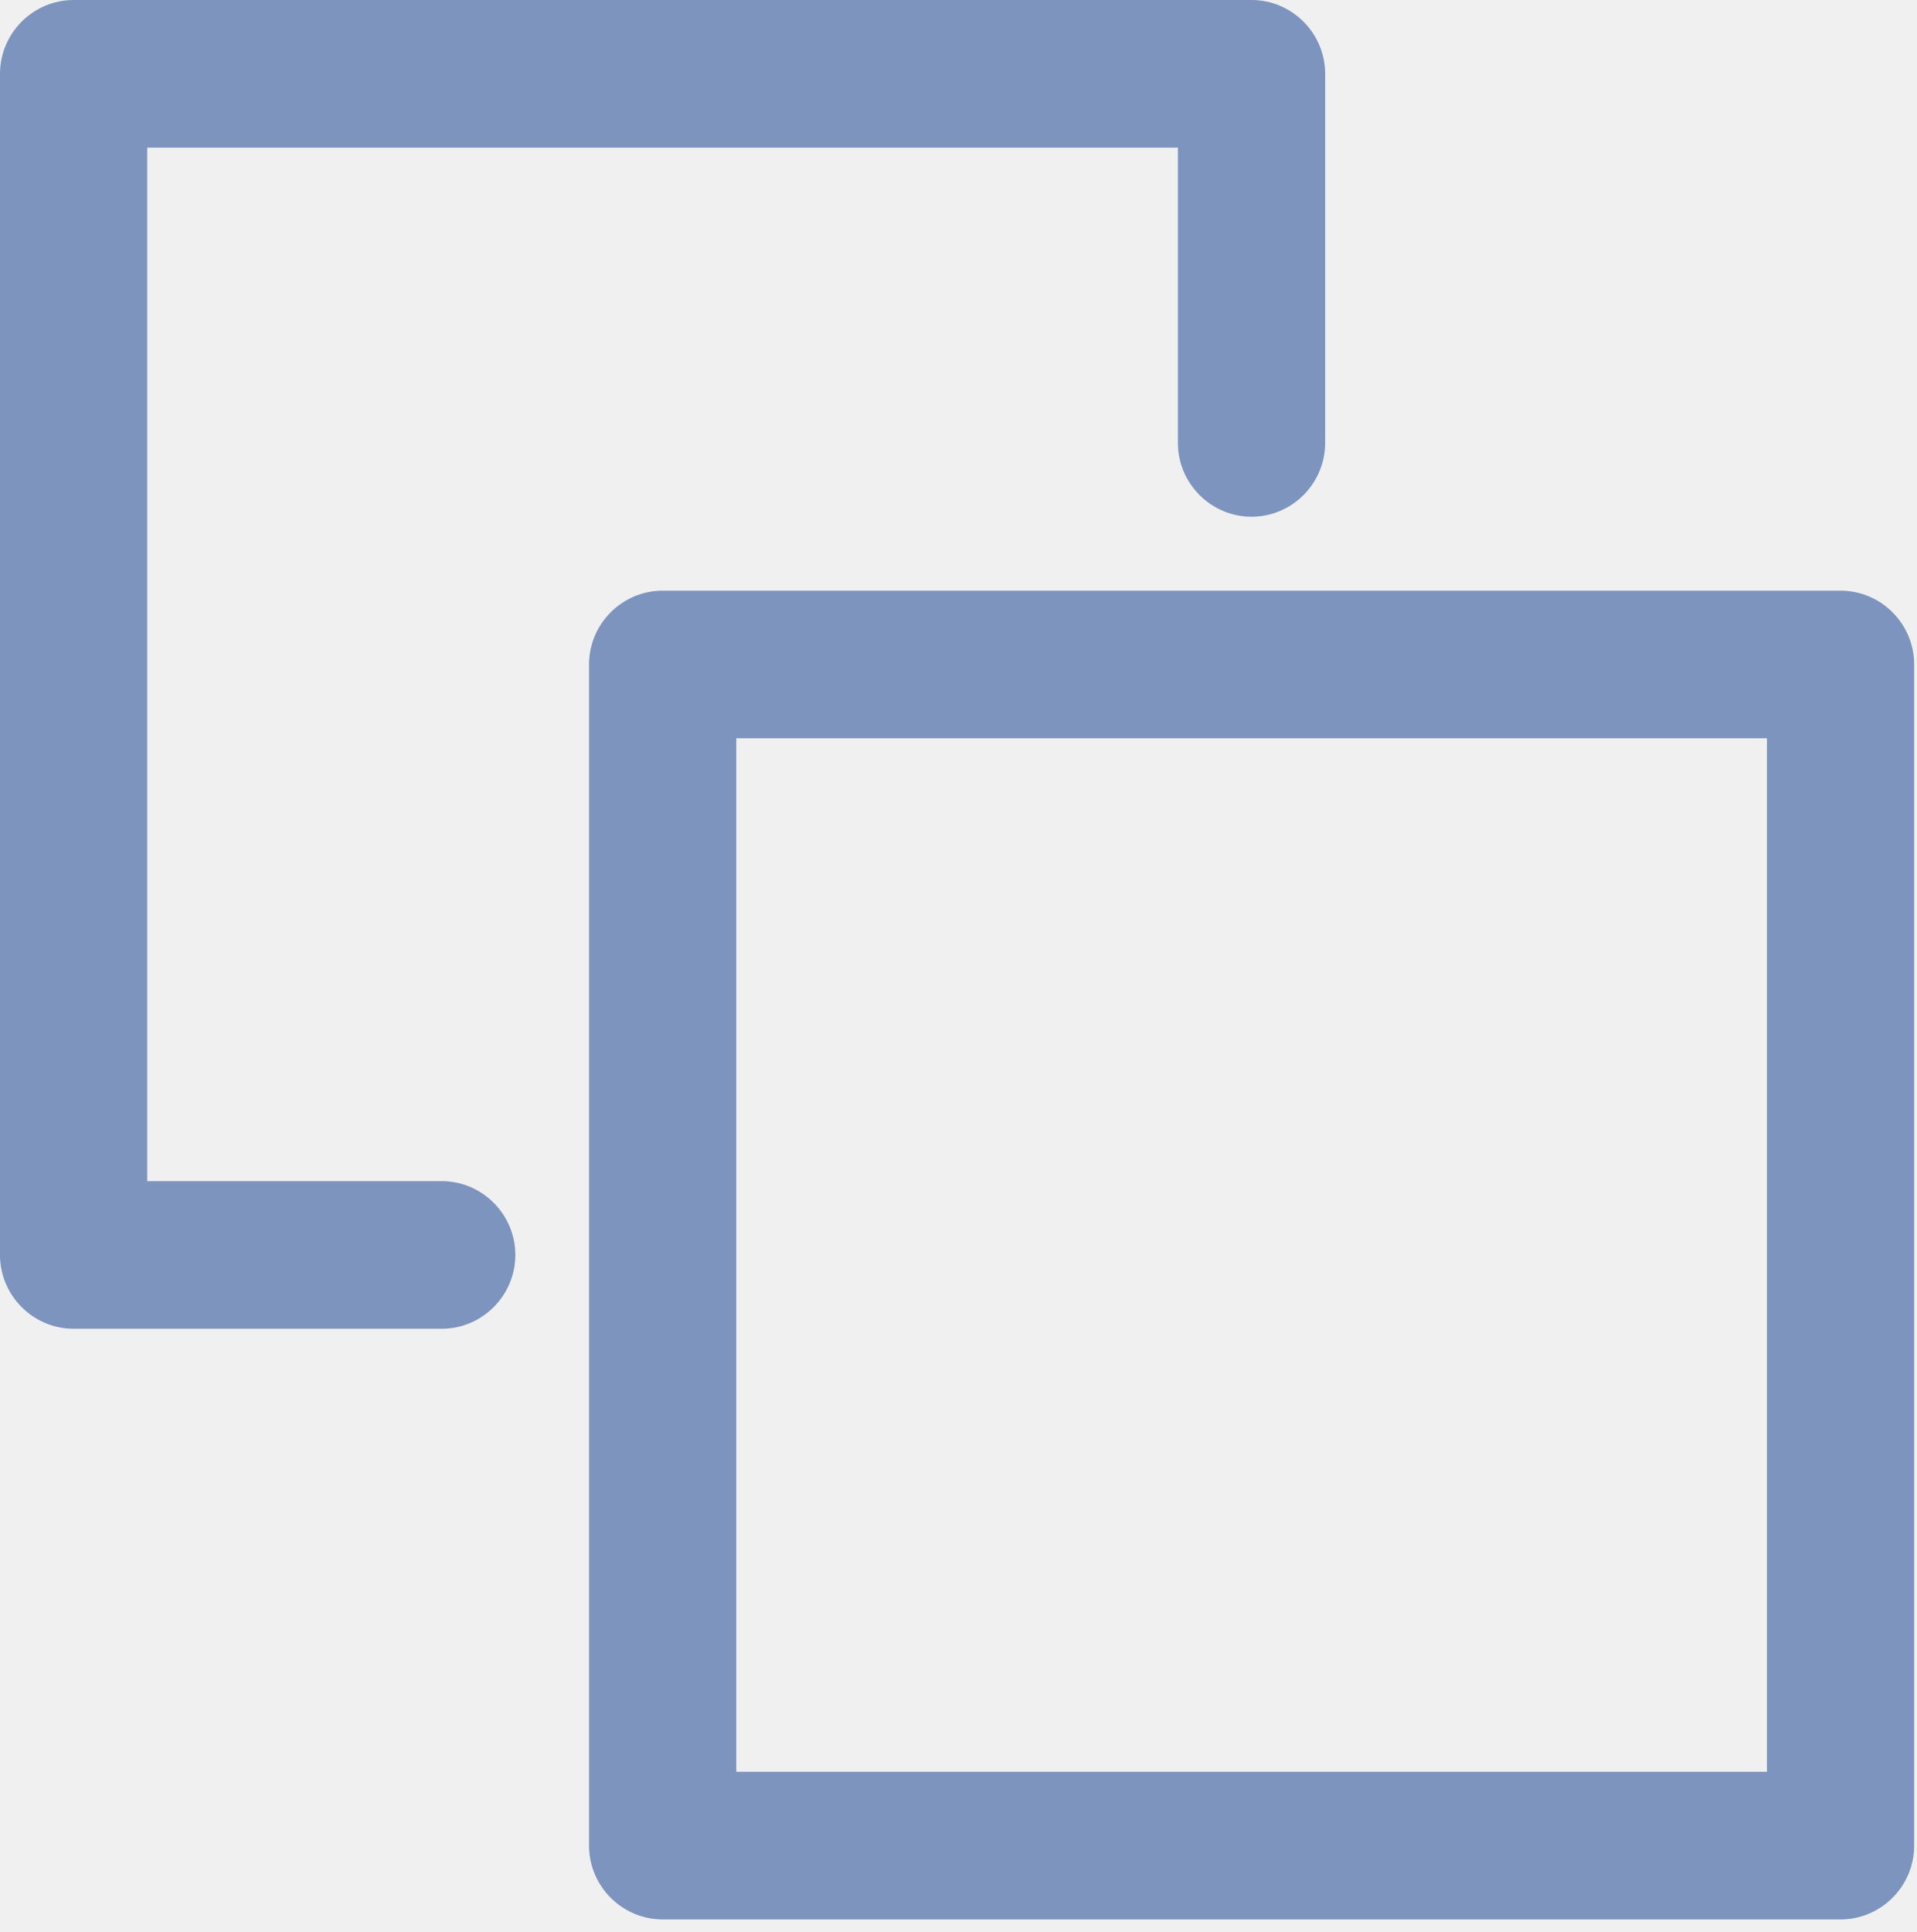
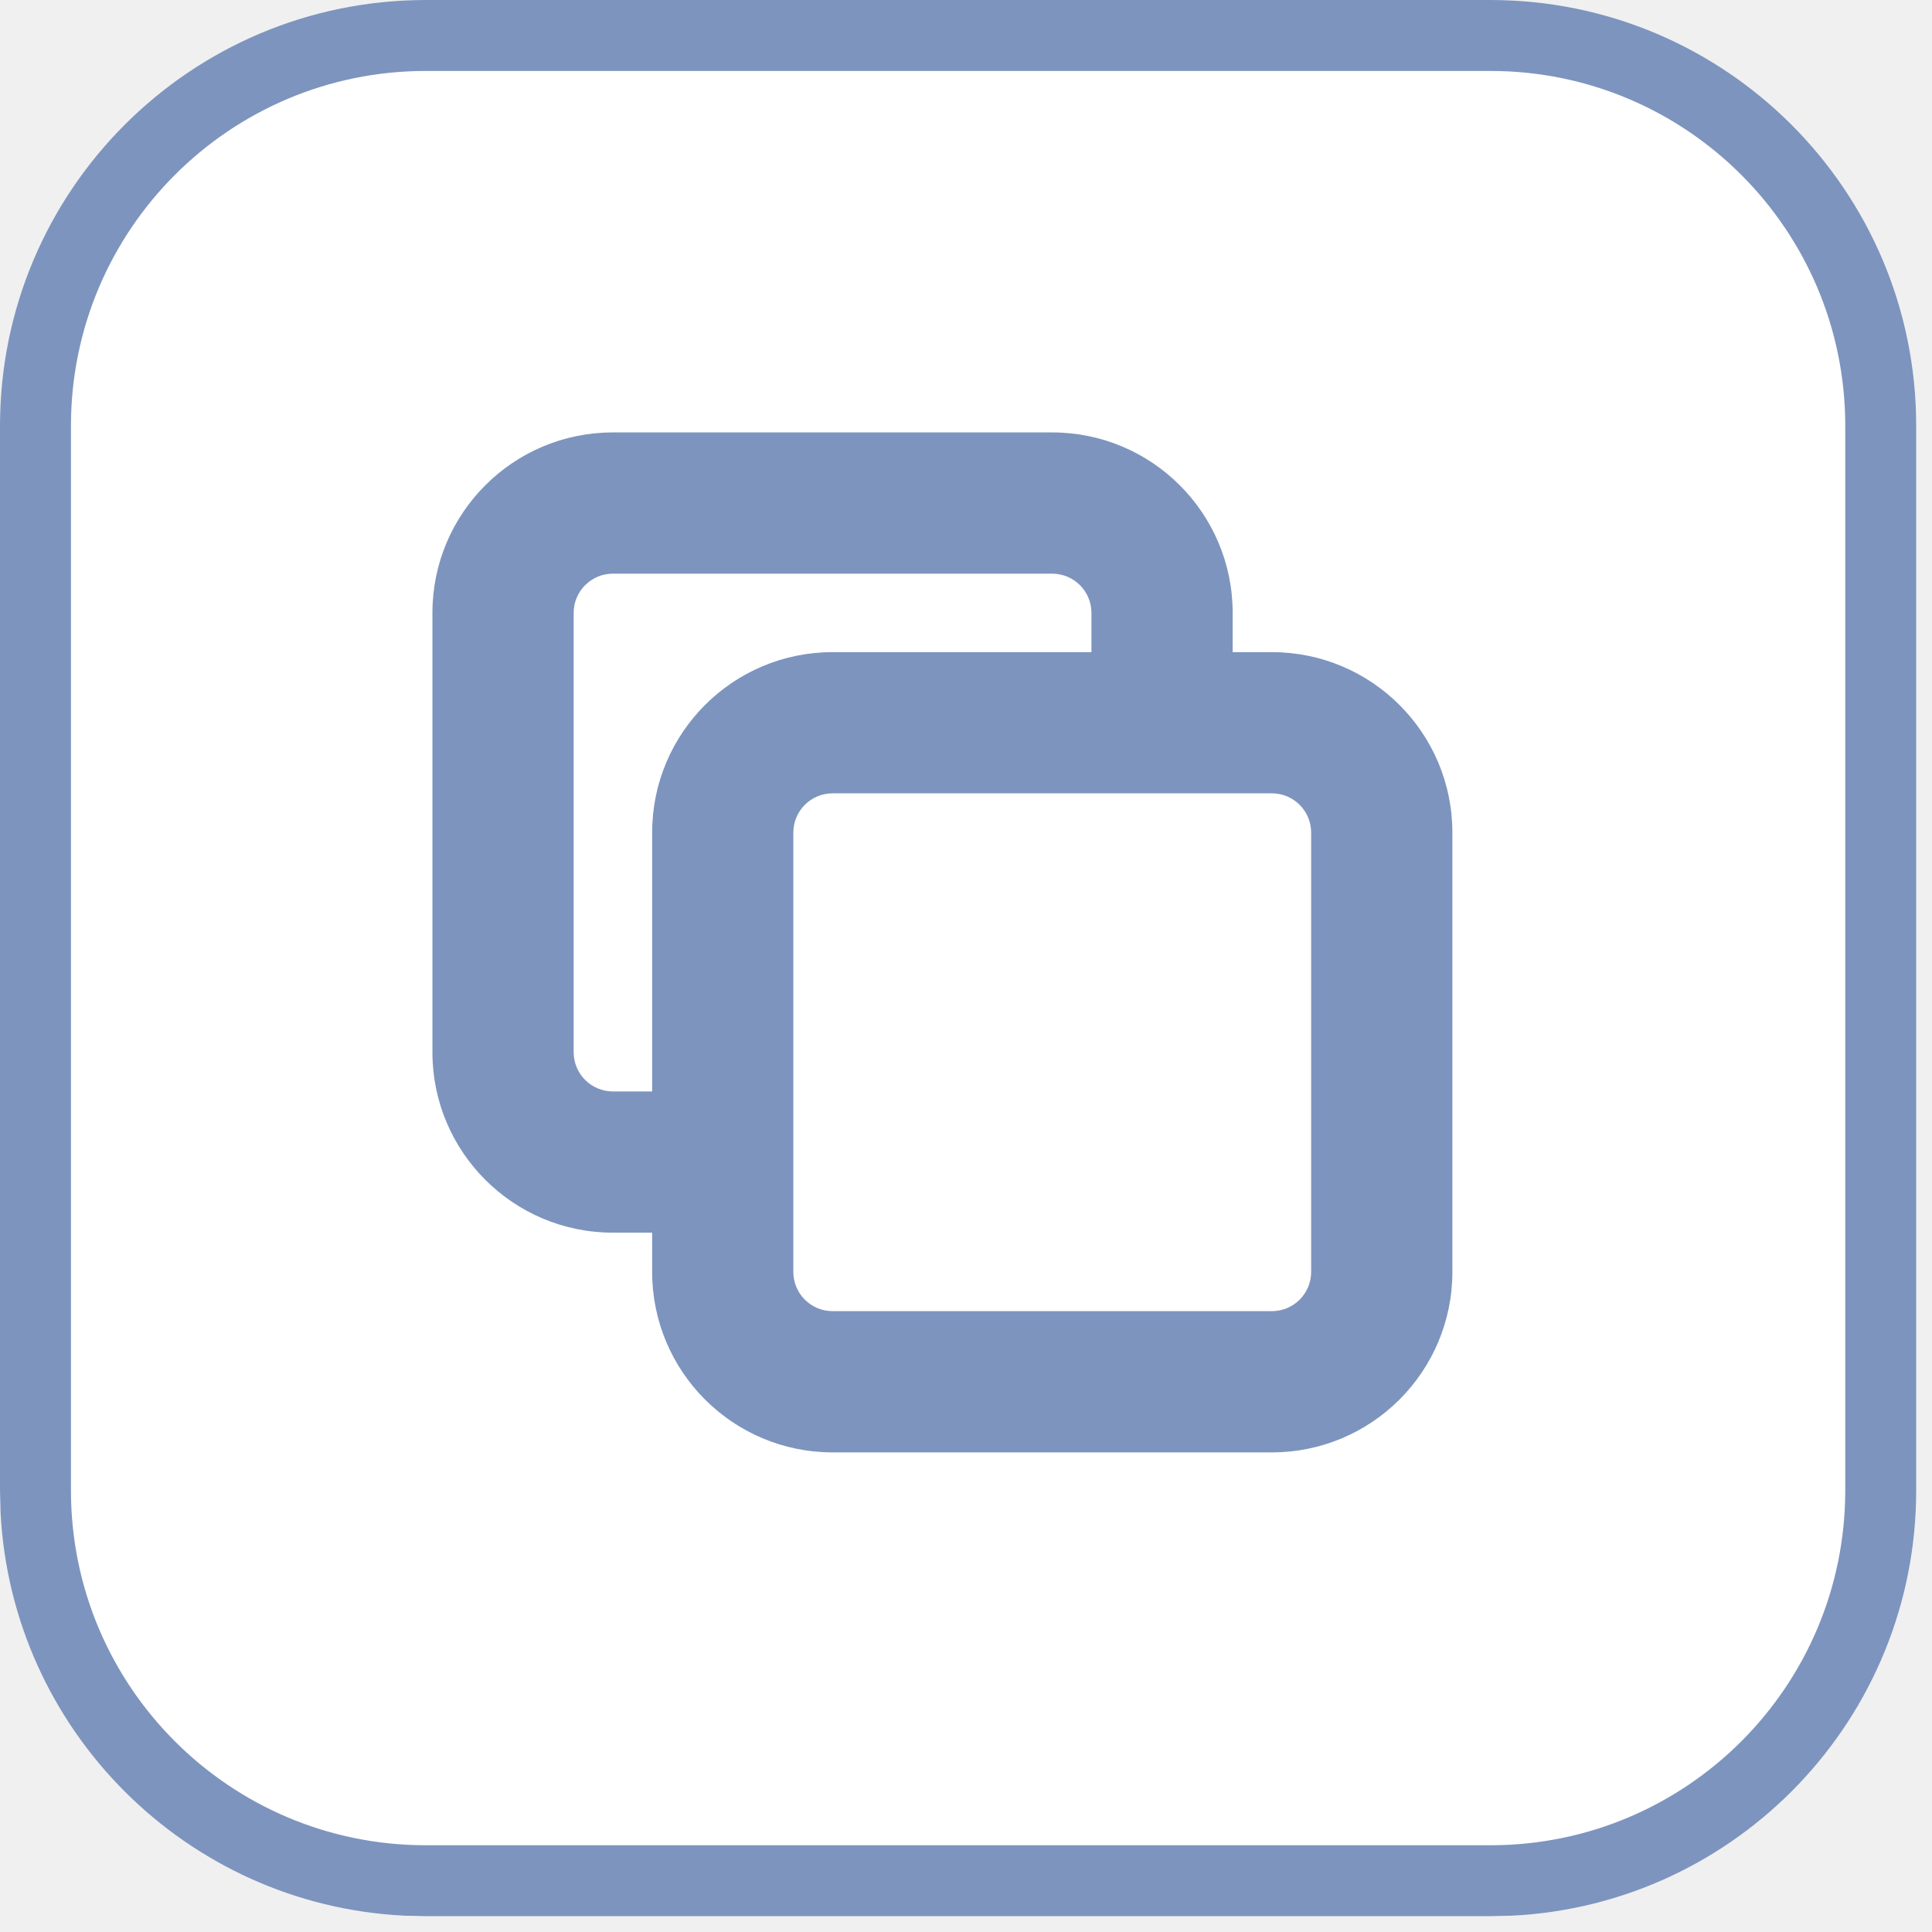
- <svg xmlns="http://www.w3.org/2000/svg" width="127" height="128" viewBox="0 0 127 128" fill="none">
-   <path d="M121.962 39.133C124.645 39.133 126.84 41.334 126.84 44.023V122.276C126.84 124.966 124.645 127.167 121.962 127.167H43.909C41.226 127.167 39.031 124.966 39.031 122.276V44.023C39.031 41.334 41.226 39.133 43.909 39.133H121.962ZM48.788 48.914V117.386H117.083V48.914H48.788ZM82.931 0C85.614 0 87.808 2.201 87.809 4.891V29.345C87.809 32.035 85.614 34.235 82.931 34.235C80.248 34.235 78.052 32.035 78.052 29.345V9.781H9.757V78.253H29.27C31.953 78.253 34.148 80.454 34.148 83.144C34.147 85.833 31.953 88.034 29.27 88.034H4.878C2.195 88.034 9.88348e-05 85.833 0 83.144V4.891C8.79419e-05 2.201 2.195 0 4.878 0H82.931Z" fill="#7D94BE" />
+ <svg xmlns="http://www.w3.org/2000/svg" width="40" height="40" viewBox="0 0 40 40" fill="none">
+   <path d="M0 8.816C0 3.947 3.947 0 8.816 0H30.857C35.726 0 39.673 3.947 39.673 8.816V30.857C39.673 35.726 35.726 39.673 30.857 39.673H8.816C3.947 39.673 0 35.726 0 30.857V8.816Z" fill="white" />
+   <path d="M30.857 38.204V39.673H8.816V38.204H30.857ZM38.204 30.857V8.816C38.204 4.759 34.915 1.469 30.857 1.469H8.816C4.759 1.469 1.469 4.759 1.469 8.816V30.857C1.469 34.915 4.759 38.204 8.816 38.204V39.673L8.363 39.662C3.855 39.434 0.24 35.819 0.011 31.311L0 30.857V8.816C0 3.947 3.947 3.54997e-08 8.816 0H30.857C35.726 0 39.673 3.947 39.673 8.816V30.857C39.673 35.574 35.969 39.426 31.311 39.662L30.857 39.673V38.204C34.915 38.204 38.204 34.915 38.204 30.857Z" fill="#7D94BE" />
+   <path d="M21.785 8.953C23.848 8.953 25.521 10.626 25.521 12.689V13.502H26.333C28.397 13.502 30.07 15.175 30.07 17.238V26.333C30.07 28.397 28.397 30.07 26.333 30.07H17.238C15.175 30.07 13.502 28.397 13.502 26.333V25.521H12.689C10.626 25.521 8.953 23.848 8.953 21.785V12.689C8.953 10.626 10.626 8.953 12.689 8.953H21.785ZM17.238 16.425C16.789 16.425 16.425 16.789 16.425 17.238V26.333C16.425 26.782 16.789 27.146 17.238 27.146H26.333C26.782 27.146 27.146 26.782 27.146 26.333V17.238C27.146 16.789 26.782 16.425 26.333 16.425H17.238ZM12.689 11.877C12.241 11.877 11.877 12.241 11.877 12.689V21.785C11.877 22.233 12.241 22.597 12.689 22.597H13.502V17.238C13.502 15.175 15.175 13.502 17.238 13.502H22.597V12.689C22.597 12.241 22.233 11.877 21.785 11.877H12.689Z" fill="#7D94BE" />
</svg>
